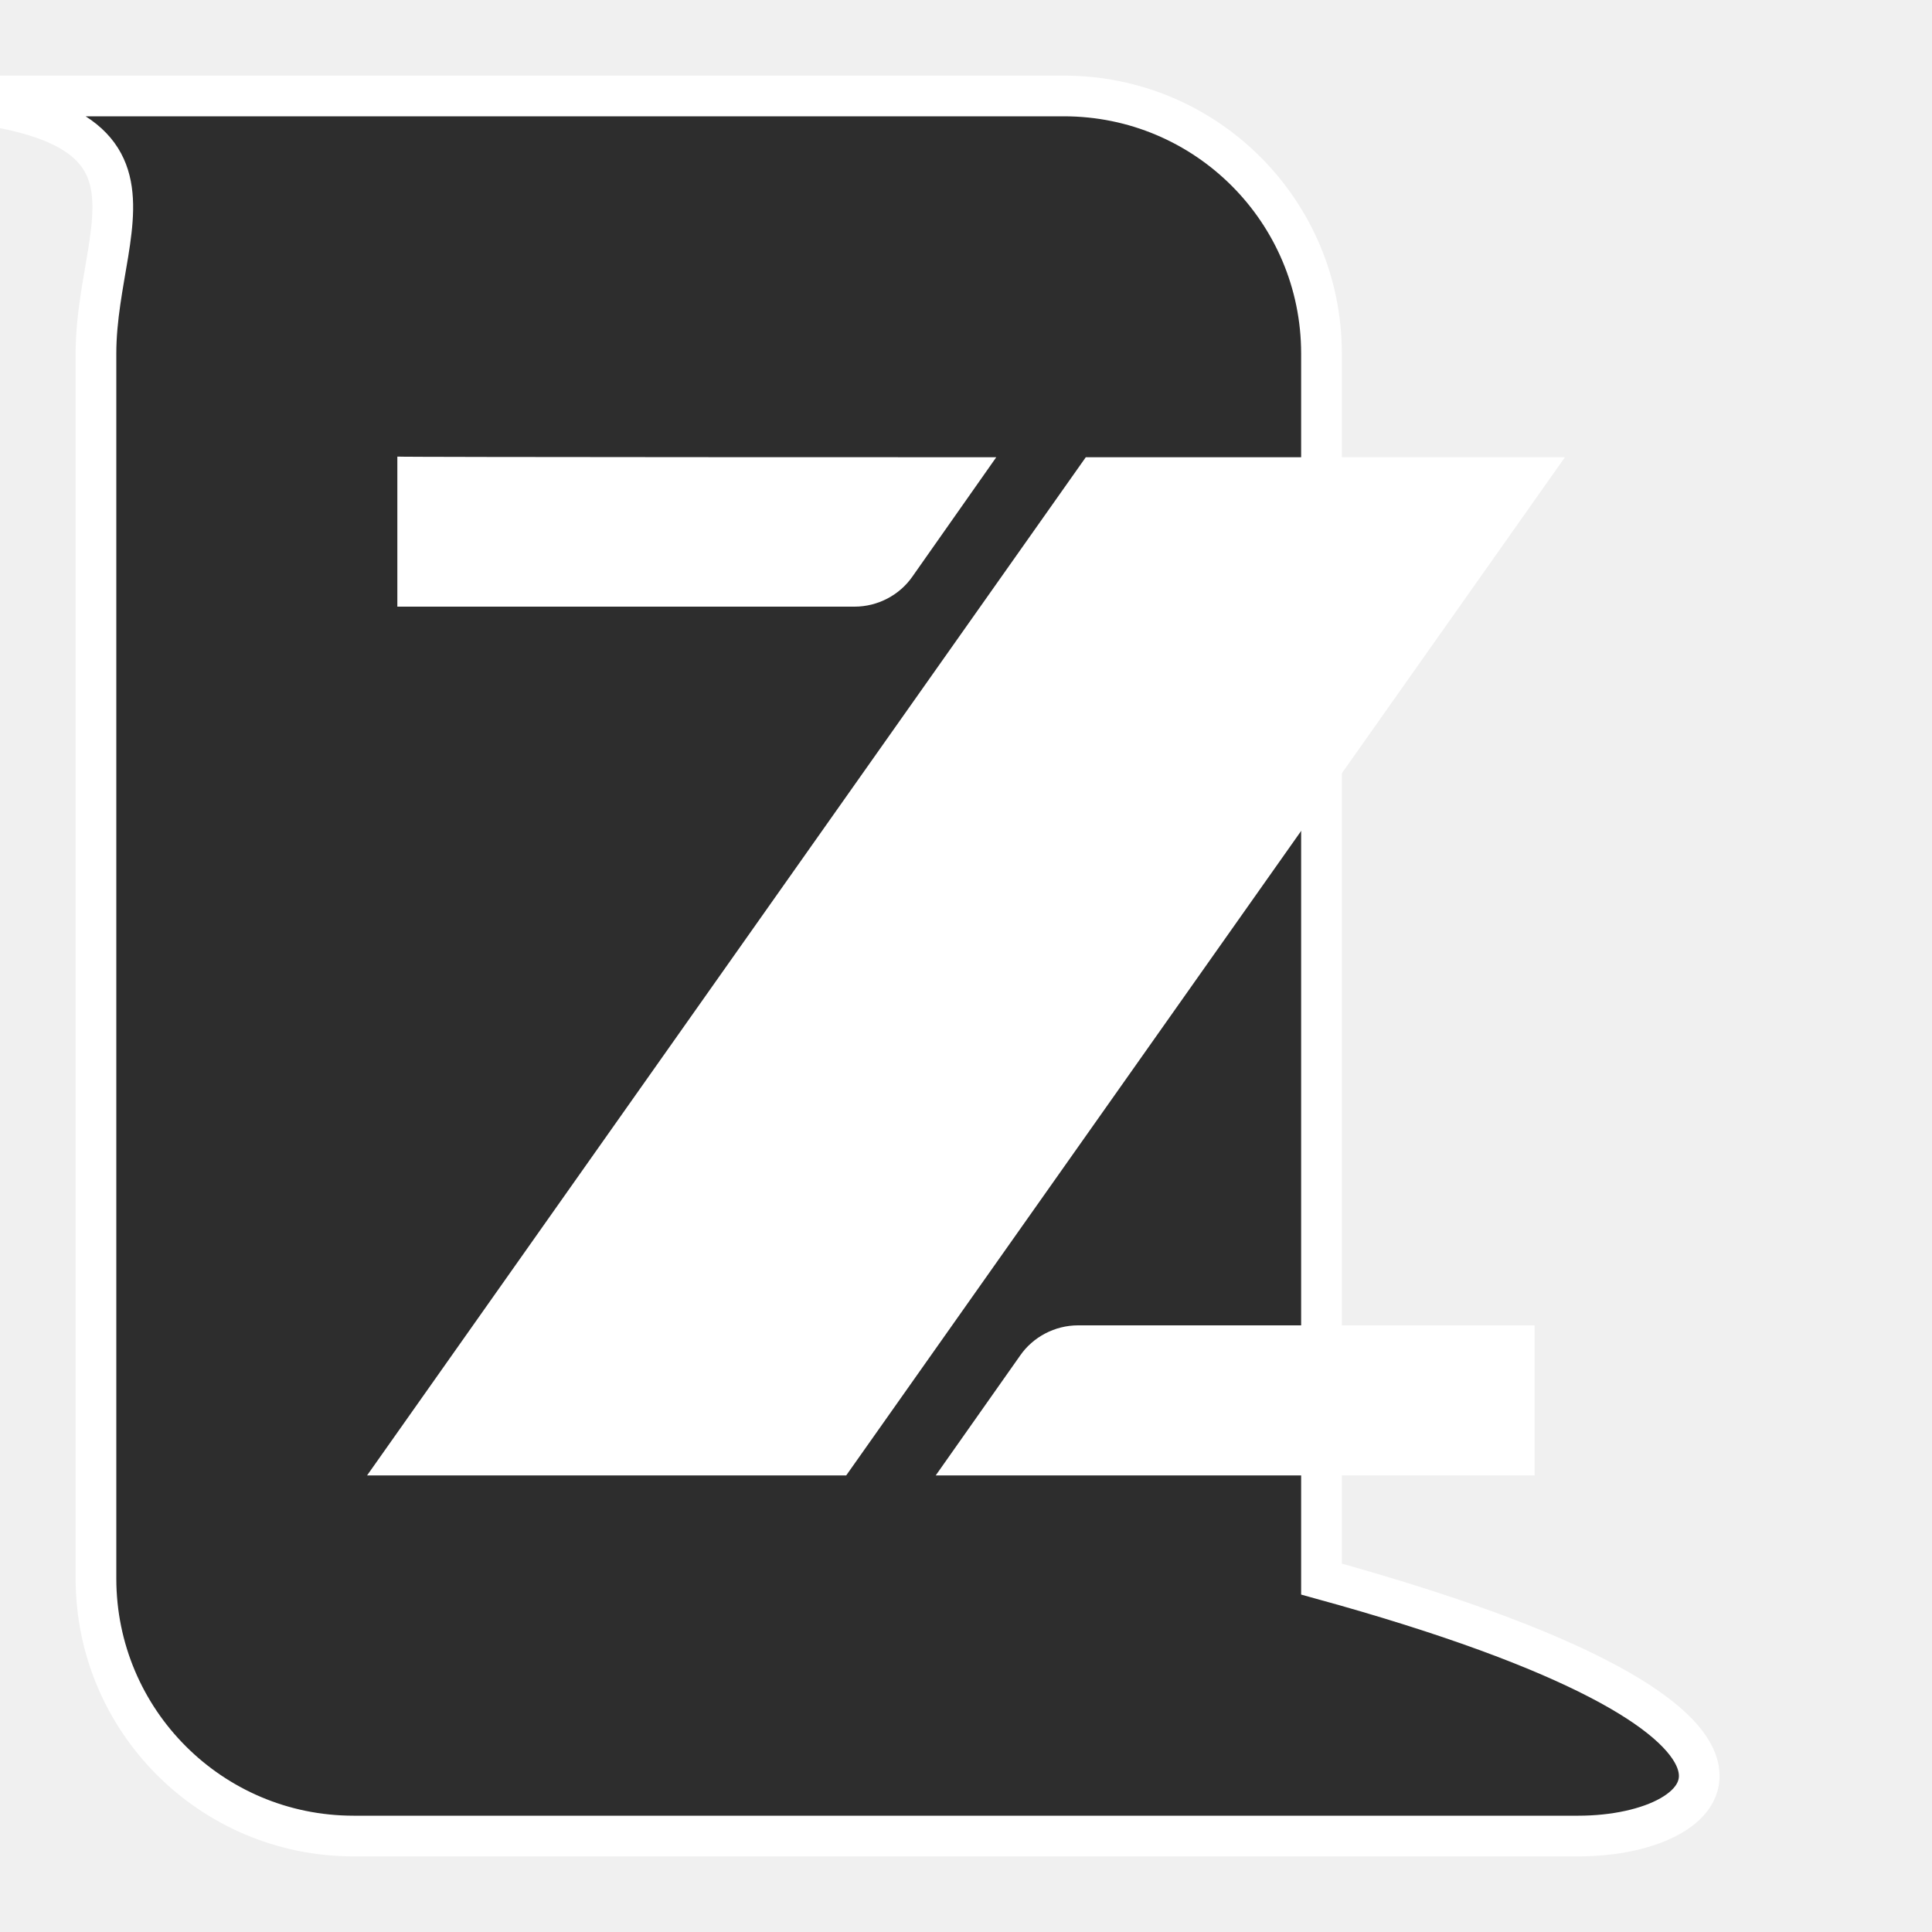
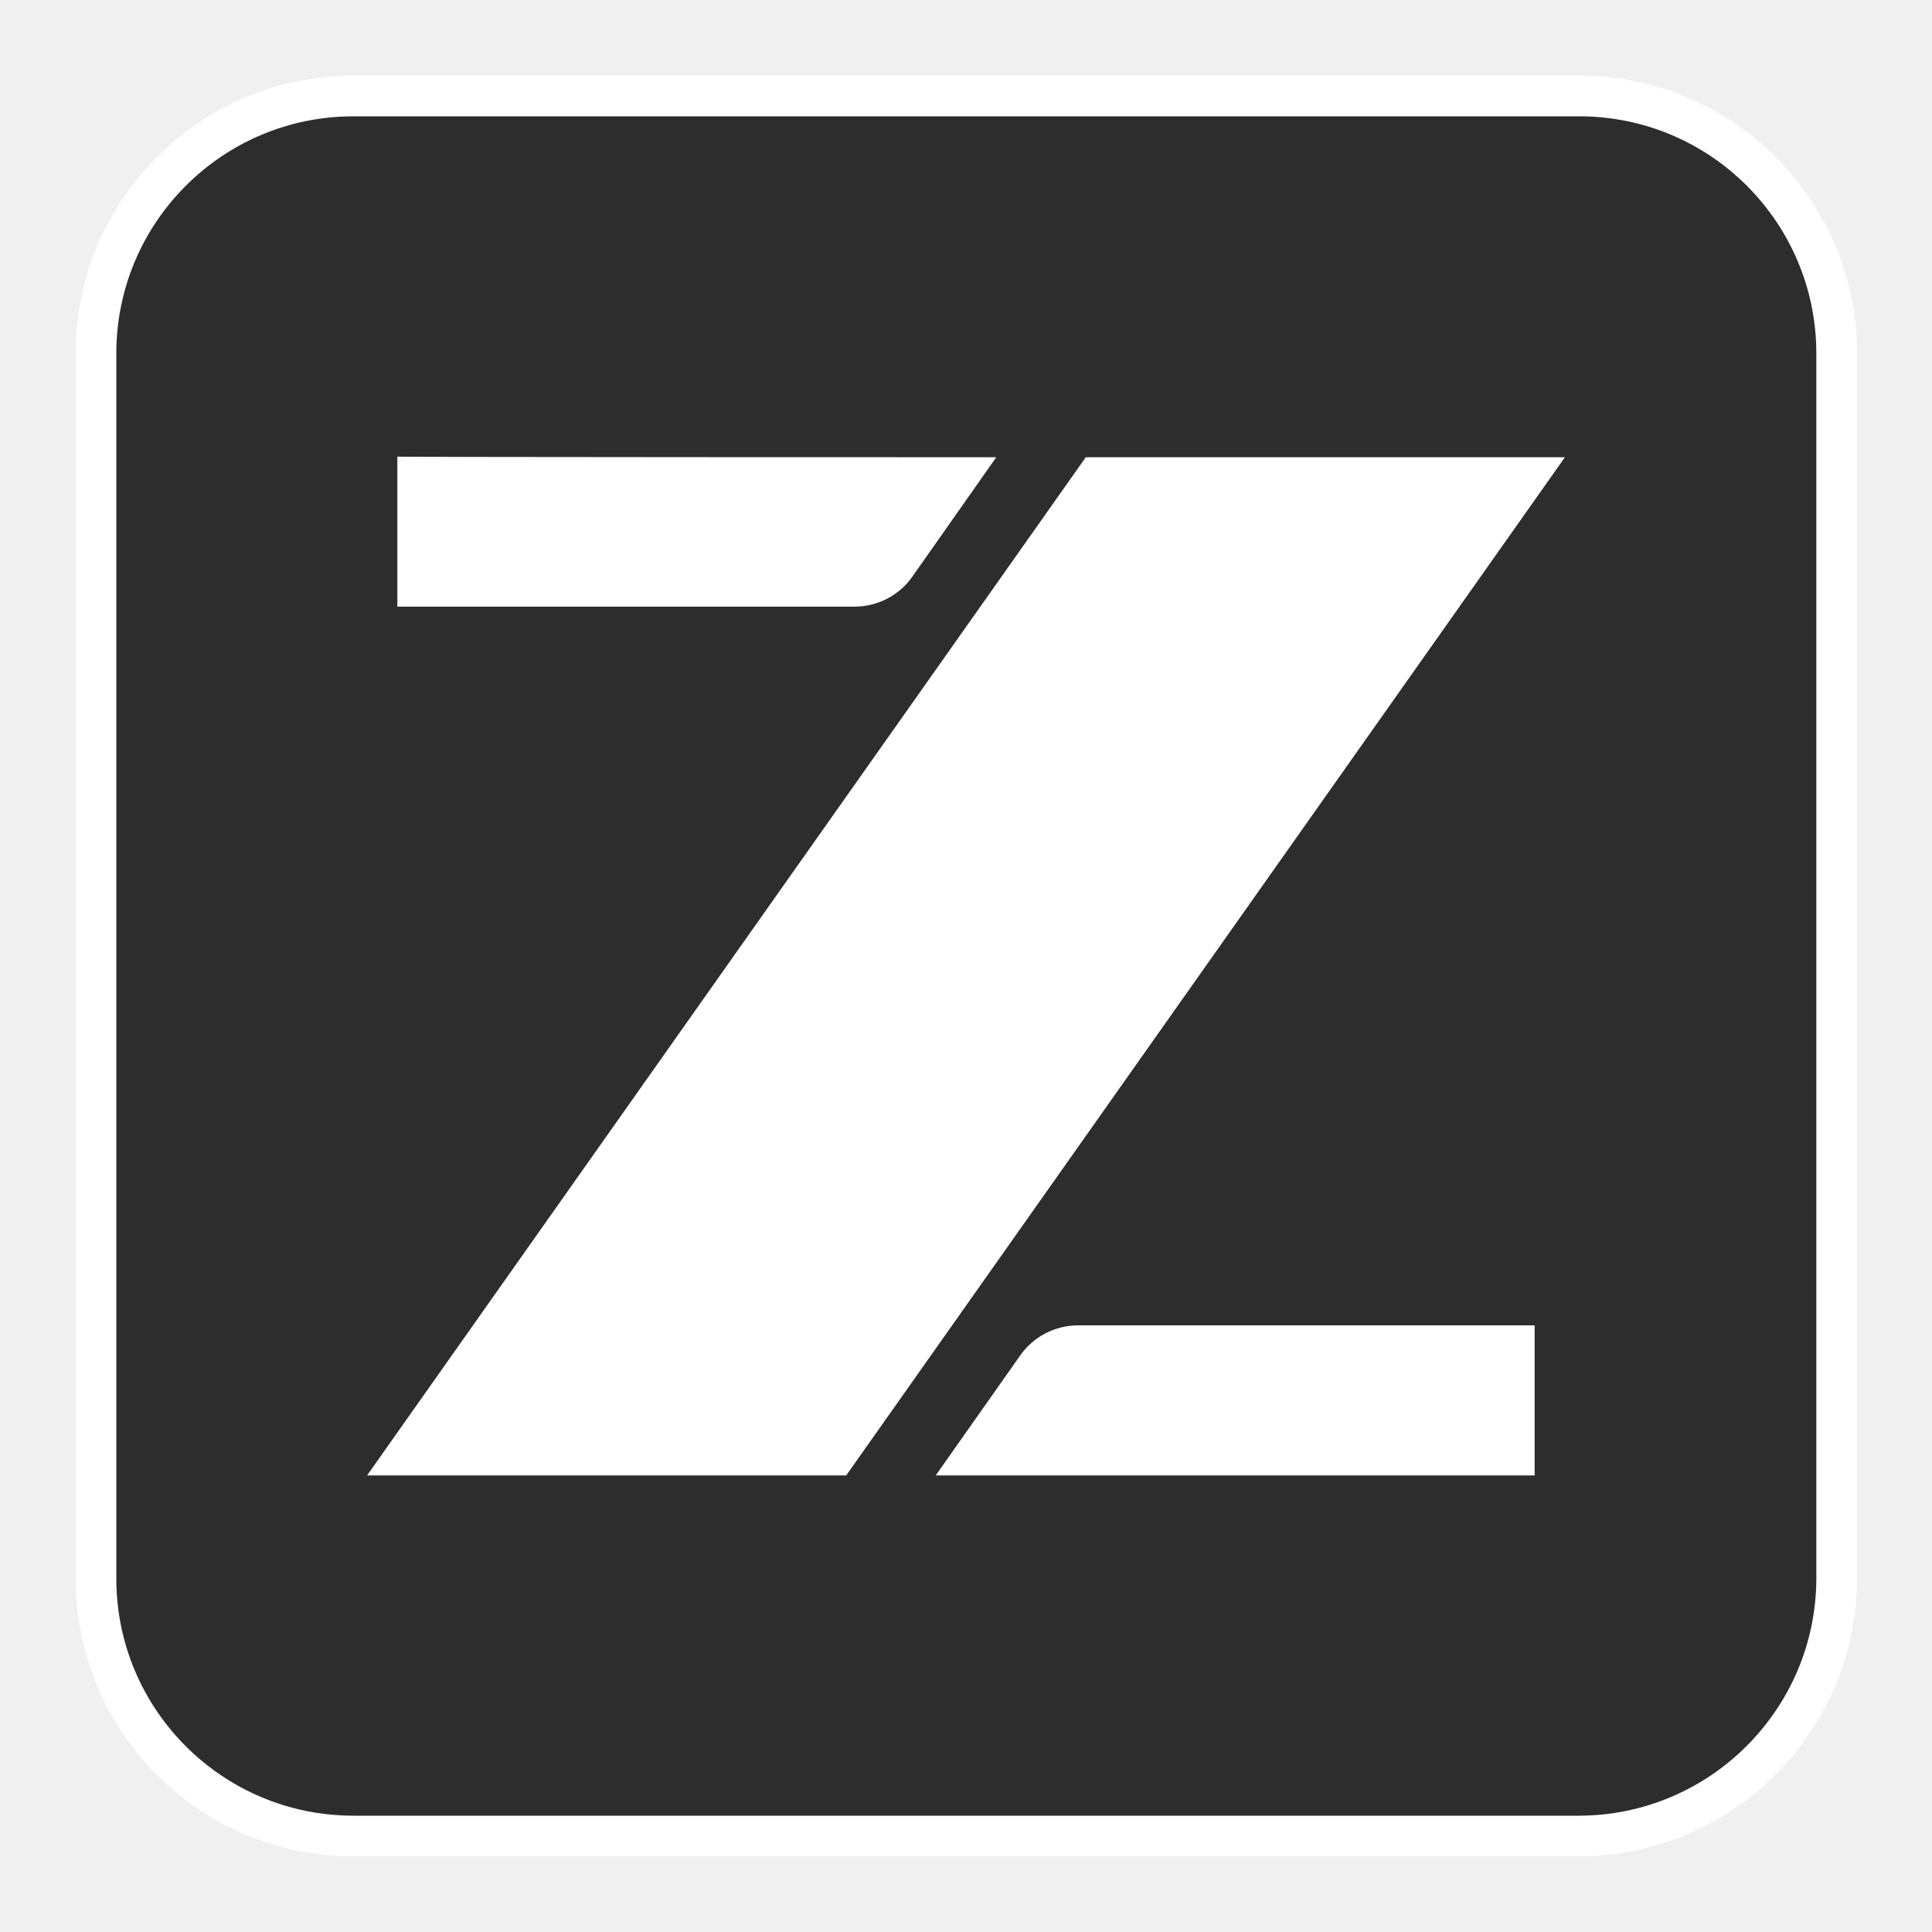
<svg xmlns="http://www.w3.org/2000/svg" version="1.1" viewBox="0 0 30 30">
-   <path fill="#2D2D2D" stroke="#FFFFFF" stroke-width="0.632" d="M24.51,28.51H5.49c-2.21,0-4-1.79-4-4V5.49c0-2.21,1.79-4-4-4h19.03c2.21,0,4,1.79,4,4v19.03C28.51,26.72,26.72,28.51,24.51,28.51z" />
+   <path fill="#2D2D2D" stroke="#FFFFFF" stroke-width="0.632" d="M24.51,28.51H5.49c-2.21,0-4-1.79-4-4V5.49c0-2.21,1.79-4,4-4h19.03c2.21,0,4,1.79,4,4v19.03C28.51,26.72,26.72,28.51,24.51,28.51z" />
  <g fill="#FFFFFF">
    <path d="M15.47,7.1l-1.3,1.85c-0.2,0.29-0.54,0.47-0.9,0.47h-7.1V7.09C6.16,7.1,15.47,7.1,15.47,7.1z" />
    <polygon points="24.3,7.1 13.14,22.91 5.7,22.91 16.86,7.1" />
    <path d="M14.53,22.91l1.31-1.86c0.2-0.29,0.54-0.47,0.9-0.47h7.09v2.33H14.53z" />
  </g>
</svg>
